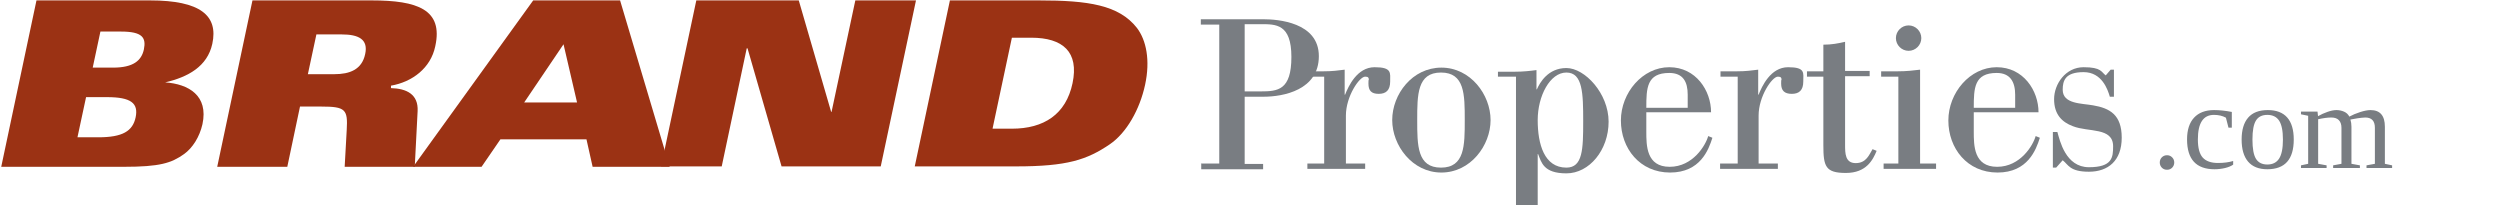
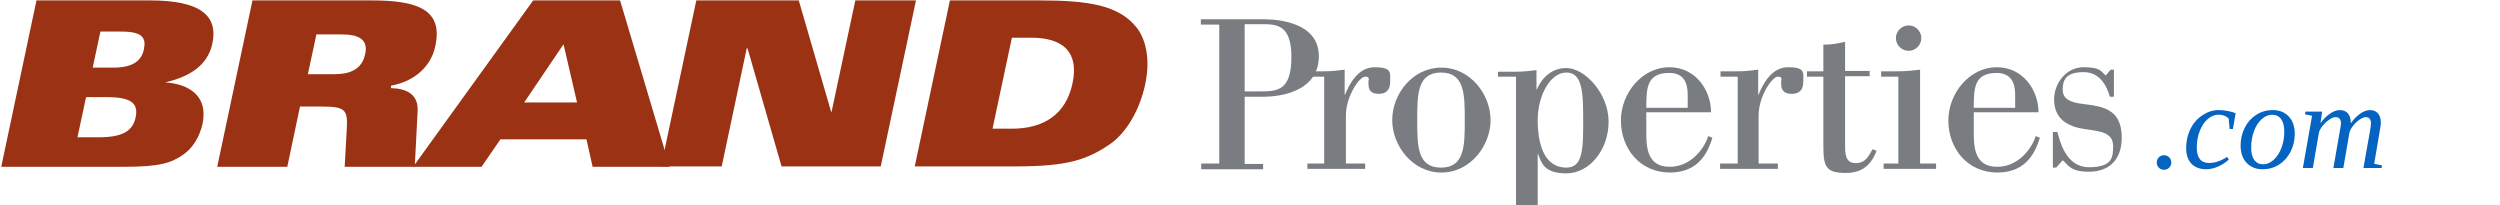
<svg xmlns="http://www.w3.org/2000/svg" id="Layer_1" version="1.1" viewBox="11 10 610 50">
  <defs>
    <style>
      .st0 {
        fill: #9b3214;
      }

      .st1 {
        fill: #797d82;
      }
    </style>
  </defs>
  <path class="st1" d="M314.7,32.3h3.9c4.2,0,7.5-.3,7.5-8.4s-3.8-8-7.5-8h-3.9v16.4ZM304,49.9h4.5V16h-4.5v-1.3h15.3c3.4,0,13.5.7,13.5,9s-8.7,9.9-13.5,9.9h-4.6v16.4h4.5v1.3h-15.1v-1.3Z" />
  <path class="st1" d="M330,49.9h4.1v-21.2h-4.2v-1.3h4c2.2,0,3.6-.2,5.2-.4v6.1h.1c.8-2,2.9-6.7,7.2-6.7s3.8,1.4,3.8,3.5-1,3-2.8,3-2.5-.8-2.5-2.5.1-.5.1-.8c0-.6-.1-.9-.9-.9-1.4,0-4.7,4.8-4.7,9.5v11.7h4.7v1.3h-14.1v-1.3Z" />
  <path class="st1" d="M362.6,50.9c5.8,0,5.8-5.4,5.8-11.6s0-11.6-5.8-11.6-5.8,5.4-5.8,11.6,0,11.6,5.8,11.6M350.7,39.3c0-6.3,4.9-12.8,12-12.8s12,6.6,12,12.8-4.9,12.8-12,12.8-12-6.6-12-12.8" />
  <path class="st1" d="M393.2,50.9c4,0,4.1-4.5,4.1-11.3s-.1-11.9-4.1-11.9-7,5.7-7,11.6,1.6,11.6,7,11.6M377.3,60.7h3.6v-32h-4.4v-1.2h4c2.2,0,3.9-.2,5.4-.4v4.7h.1c.7-1.6,2.7-5.2,7.2-5.2s10.3,6.2,10.3,13.1-4.7,12.6-10.3,12.6-6.1-2.7-6.9-4.7h-.1v13.2h4.2v1.3h-13.1v-1.3Z" />
  <path class="st1" d="M422.8,33.1c0-3.1-1.1-5.3-4.5-5.3-5.5,0-5.6,3.7-5.6,8.5h10.1v-3.2ZM428.8,43.7c-.9,2.8-2.9,8.4-10.3,8.4s-12-5.9-12-12.7,5.3-13,11.8-13,10.2,5.7,10.2,11h-15.8v4.7c0,3.4,0,8.6,5.7,8.6s8.8-5.3,9.4-7.5l1,.4Z" />
  <path class="st1" d="M430.9,49.9h4.1v-21.2h-4.2v-1.3h4c2.2,0,3.6-.2,5.2-.4v6.1h.1c.8-2,2.9-6.7,7.2-6.7s3.7,1.4,3.7,3.5-1,3-2.8,3-2.6-.8-2.6-2.5.1-.5.1-.8c0-.6-.1-.9-.9-.9-1.4,0-4.7,4.8-4.7,9.5v11.7h4.7v1.3h-14.1v-1.3Z" />
  <path class="st1" d="M468.9,46.8c-.9,2.2-2.5,5.4-7.5,5.4s-5.5-1.6-5.5-6.8v-16.7h-4v-1.3h4v-6.5c2,0,3.6-.3,5.3-.7v7.1h6v1.3h-6v16.7c0,2.1,0,4.5,2.6,4.5s3.3-2.1,4.1-3.4l1,.4Z" />
  <path class="st1" d="M473.6,19.3c0-1.7,1.4-3.1,3.1-3.1s3.1,1.4,3.1,3.1-1.4,3.1-3.1,3.1-3.1-1.4-3.1-3.1M470.6,49.9h3.6v-21.2h-4.2v-1.3h4c2.2,0,3.9-.2,5.5-.4v22.9h3.9v1.3h-12.8v-1.3Z" />
  <path class="st1" d="M502.7,33.1c0-3.1-1.2-5.3-4.5-5.3-5.5,0-5.6,3.7-5.6,8.5h10.1v-3.2ZM508.7,43.7c-.9,2.8-2.9,8.4-10.3,8.4s-12-5.9-12-12.7,5.3-13,11.8-13,10.2,5.7,10.2,11h-15.8v4.7c0,3.4,0,8.6,5.7,8.6s8.8-5.3,9.4-7.5l1,.4Z" />
  <path class="st1" d="M511.9,42.2h1.1c.6,2.1,2,8.6,7.7,8.6s5.9-2.4,5.9-5.1c0-4.7-6-3.4-9.8-4.9-2.7-1-4.6-2.9-4.6-6.6s2.8-7.8,7.2-7.8,4.3,1.2,5.4,2l1.2-1.4h.8v6.6h-1c-.5-1.7-1.9-6-6.4-6s-5.1,2.1-5.1,4.3c0,3.5,4.6,3.3,7.4,3.8,4.1.7,7,2.3,7,7.9s-3.3,8.3-8,8.3-5-1.7-6.4-2.8l-1.6,1.8h-.8v-9Z" />
-   <text x="536" y="51" class="st1" font-family="Georgia, 'Times New Roman', serif" font-size="30">.com</text>
+   <text x="536" y="51" style="fill:#0563C1;font-family:Georgia,'Times New Roman',serif;font-size:30px;font-style:italic;">.com</text>
  <path class="st0" d="M33.5,26.5h5.1c4.9,0,6.9-1.7,7.5-4.4.6-2.9-.3-4.4-5.6-4.4h-5l-1.9,8.9ZM29.9,43.5h5.1c5.9,0,8.4-1.5,9.1-4.9.7-3.4-1.1-4.9-7-4.9h-5.1l-2.1,9.8ZM19.9,10.1h27.7c12.3,0,16.7,3.7,15.2,10.6-1.2,5.5-5.9,8.1-11.5,9.4h0c5.7.4,10.6,3.2,9.1,10.2-.7,3.1-2.4,5.8-4.5,7.3-3.1,2.2-5.9,3.1-14.7,3.1H11.3L19.9,10.1Z" />
  <path class="st0" d="M86.1,28.1h6.5c3.7,0,6.7-1.1,7.5-4.9.8-3.6-1.6-4.8-5.7-4.8h-6.2l-2.1,9.8ZM72.8,10.1h28.9c11.1,0,17.5,2.2,15.5,11.2-1.1,5.3-5.6,8.7-10.8,9.6v.6c3.8.1,6.7,1.5,6.5,5.6l-.7,13.6h-17.1l.5-9c.3-5-.3-5.7-6.2-5.7h-5.2l-3.1,14.7h-17.1l8.6-40.6Z" />
  <path class="st0" d="M151.8,35l-3.3-14.2-9.6,14.2h12.9ZM141,10.1h21.3l12.1,40.6h-18.8l-1.5-6.7h-21l-4.6,6.7h-16.7l29.3-40.6Z" />
  <polygon class="st0" points="180.9 10.1 205.9 10.1 213.8 37.3 213.9 37.3 219.7 10.1 234.5 10.1 225.9 50.6 201.7 50.6 193.4 21.8 193.2 21.8 187.1 50.6 172.3 50.6 180.9 10.1" />
  <path class="st0" d="M253.2,41.4h4.7c7.8,0,13.2-3.5,14.8-11.1,1.6-7.6-2.3-11.1-10.1-11.1h-4.7l-4.7,22.1ZM242.8,10.1h21.7c12,0,19.5,1.1,23.9,6.7,2.3,3,3.3,7.9,2,13.9-1.3,6-4.5,11.7-8.6,14.5-5.6,3.8-10.4,5.4-22.9,5.4h-24.7l8.6-40.6Z" />
</svg>
